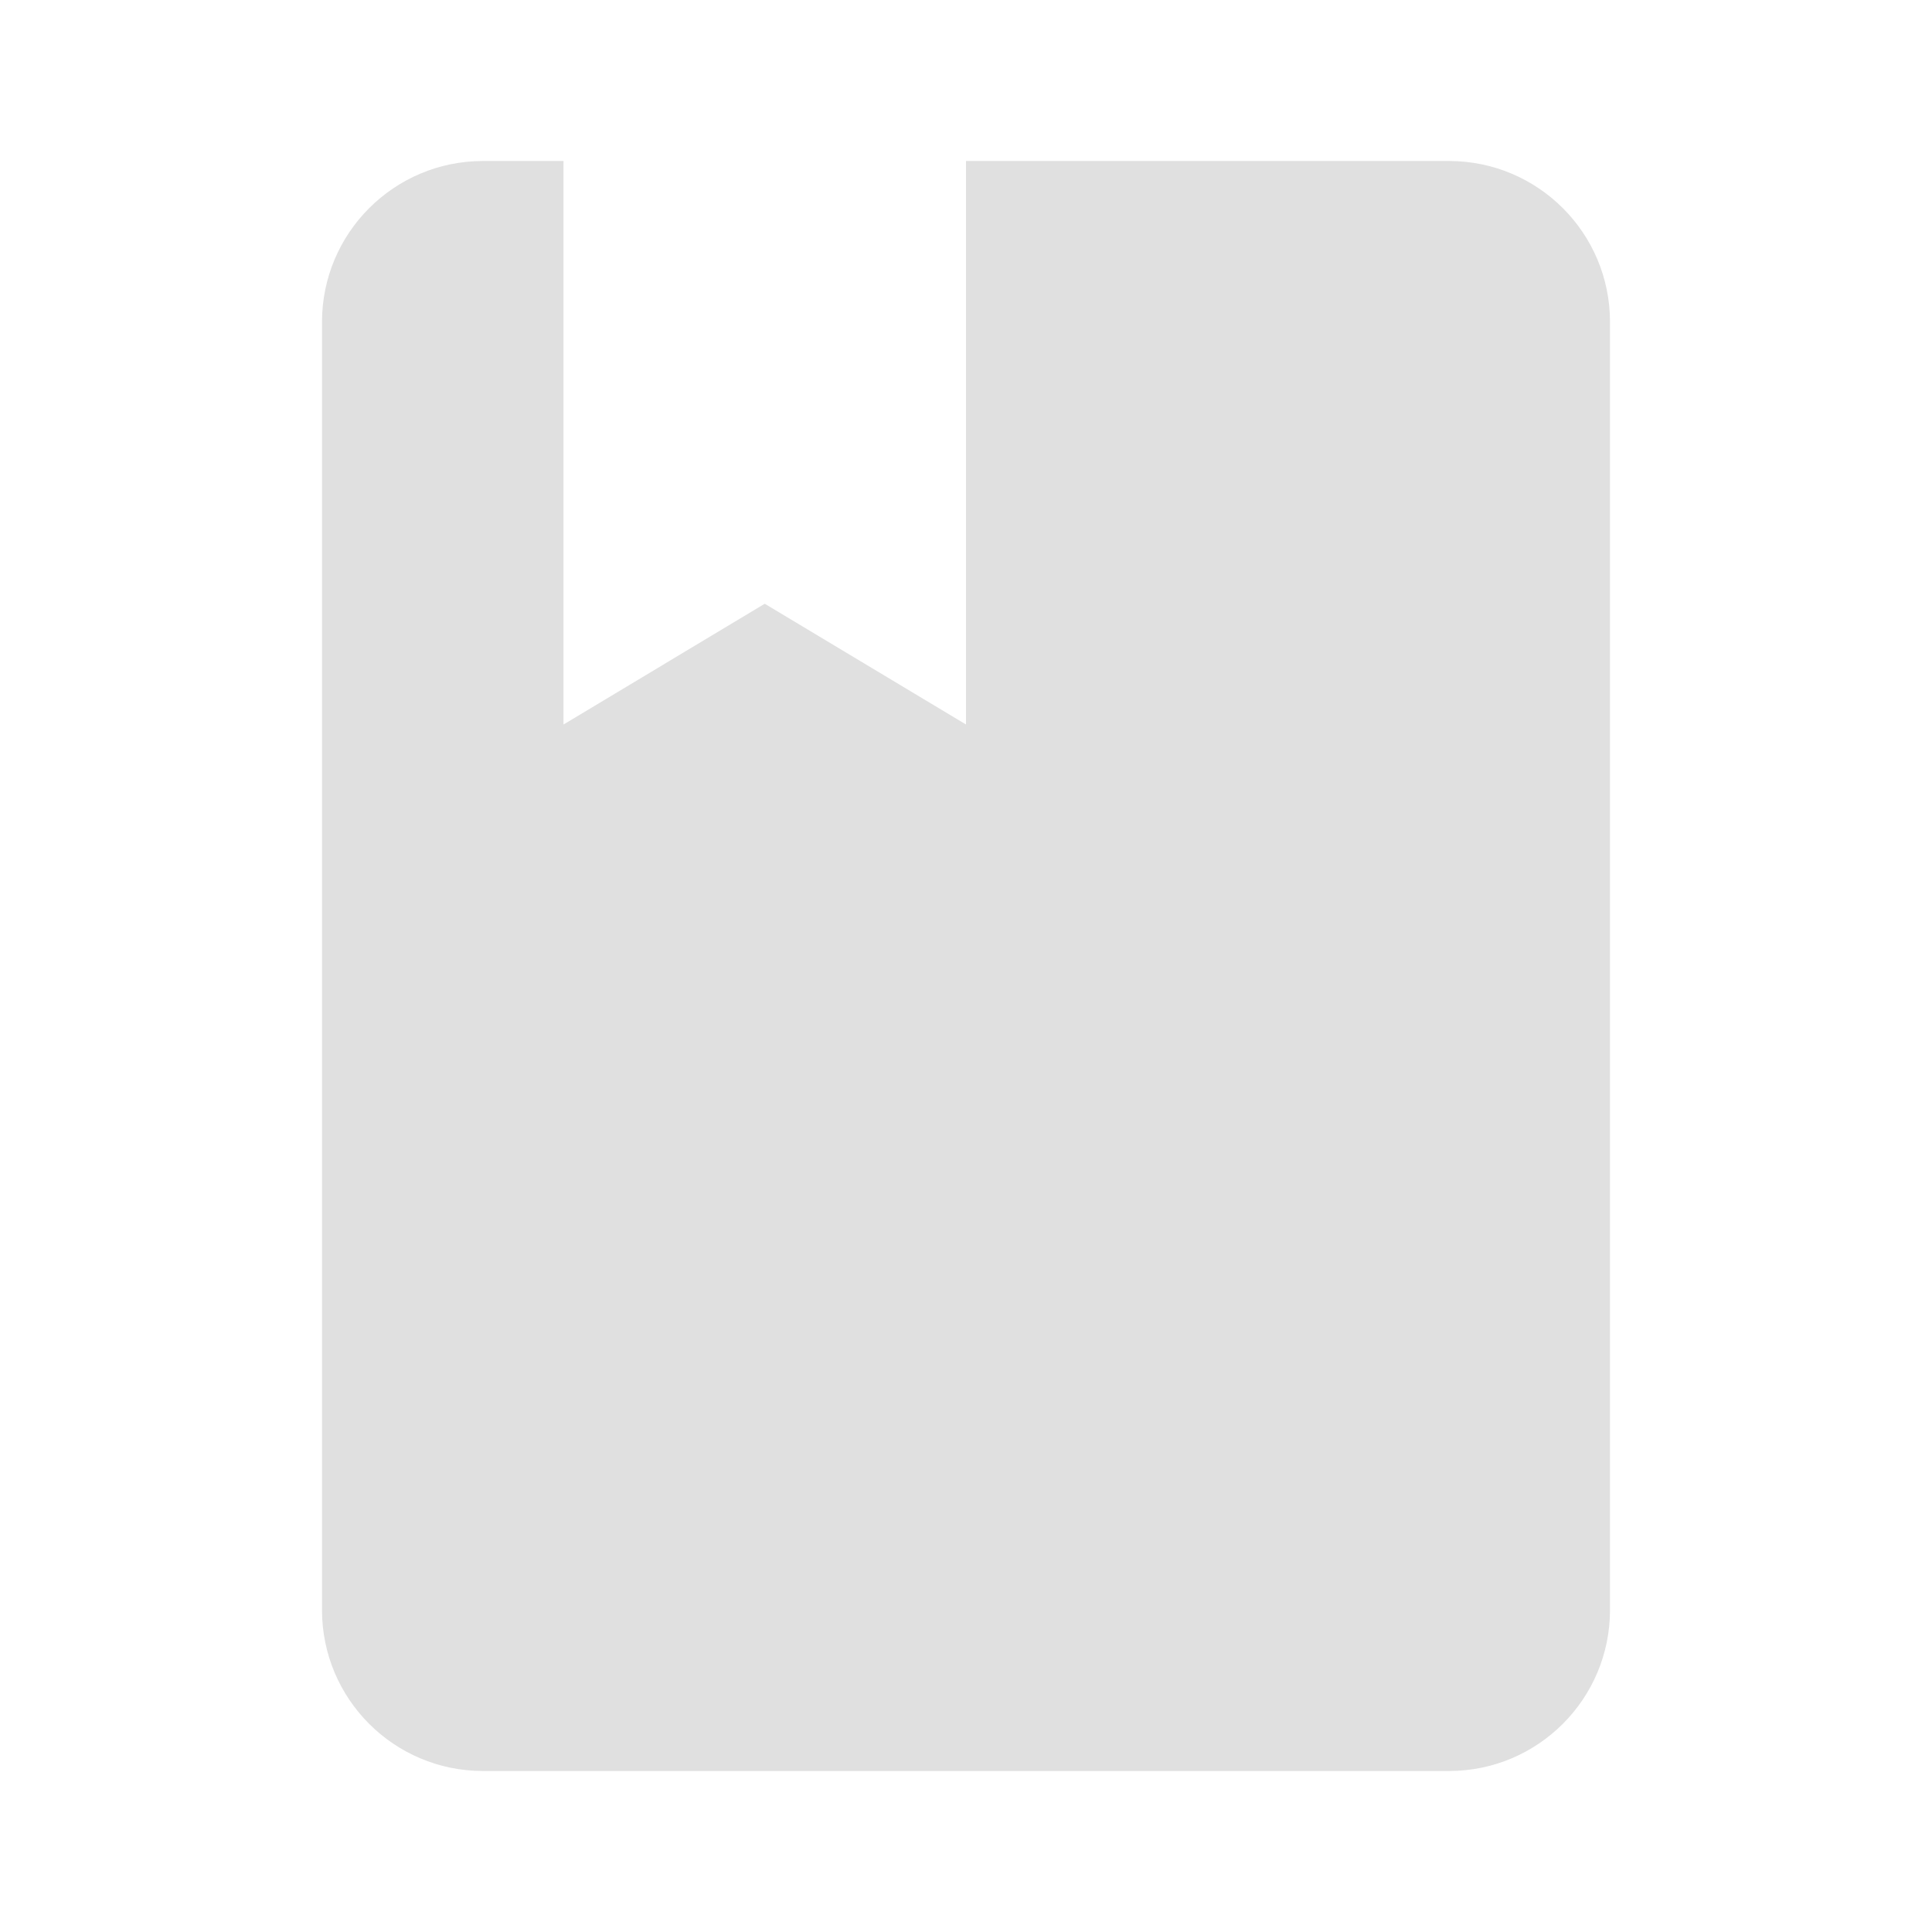
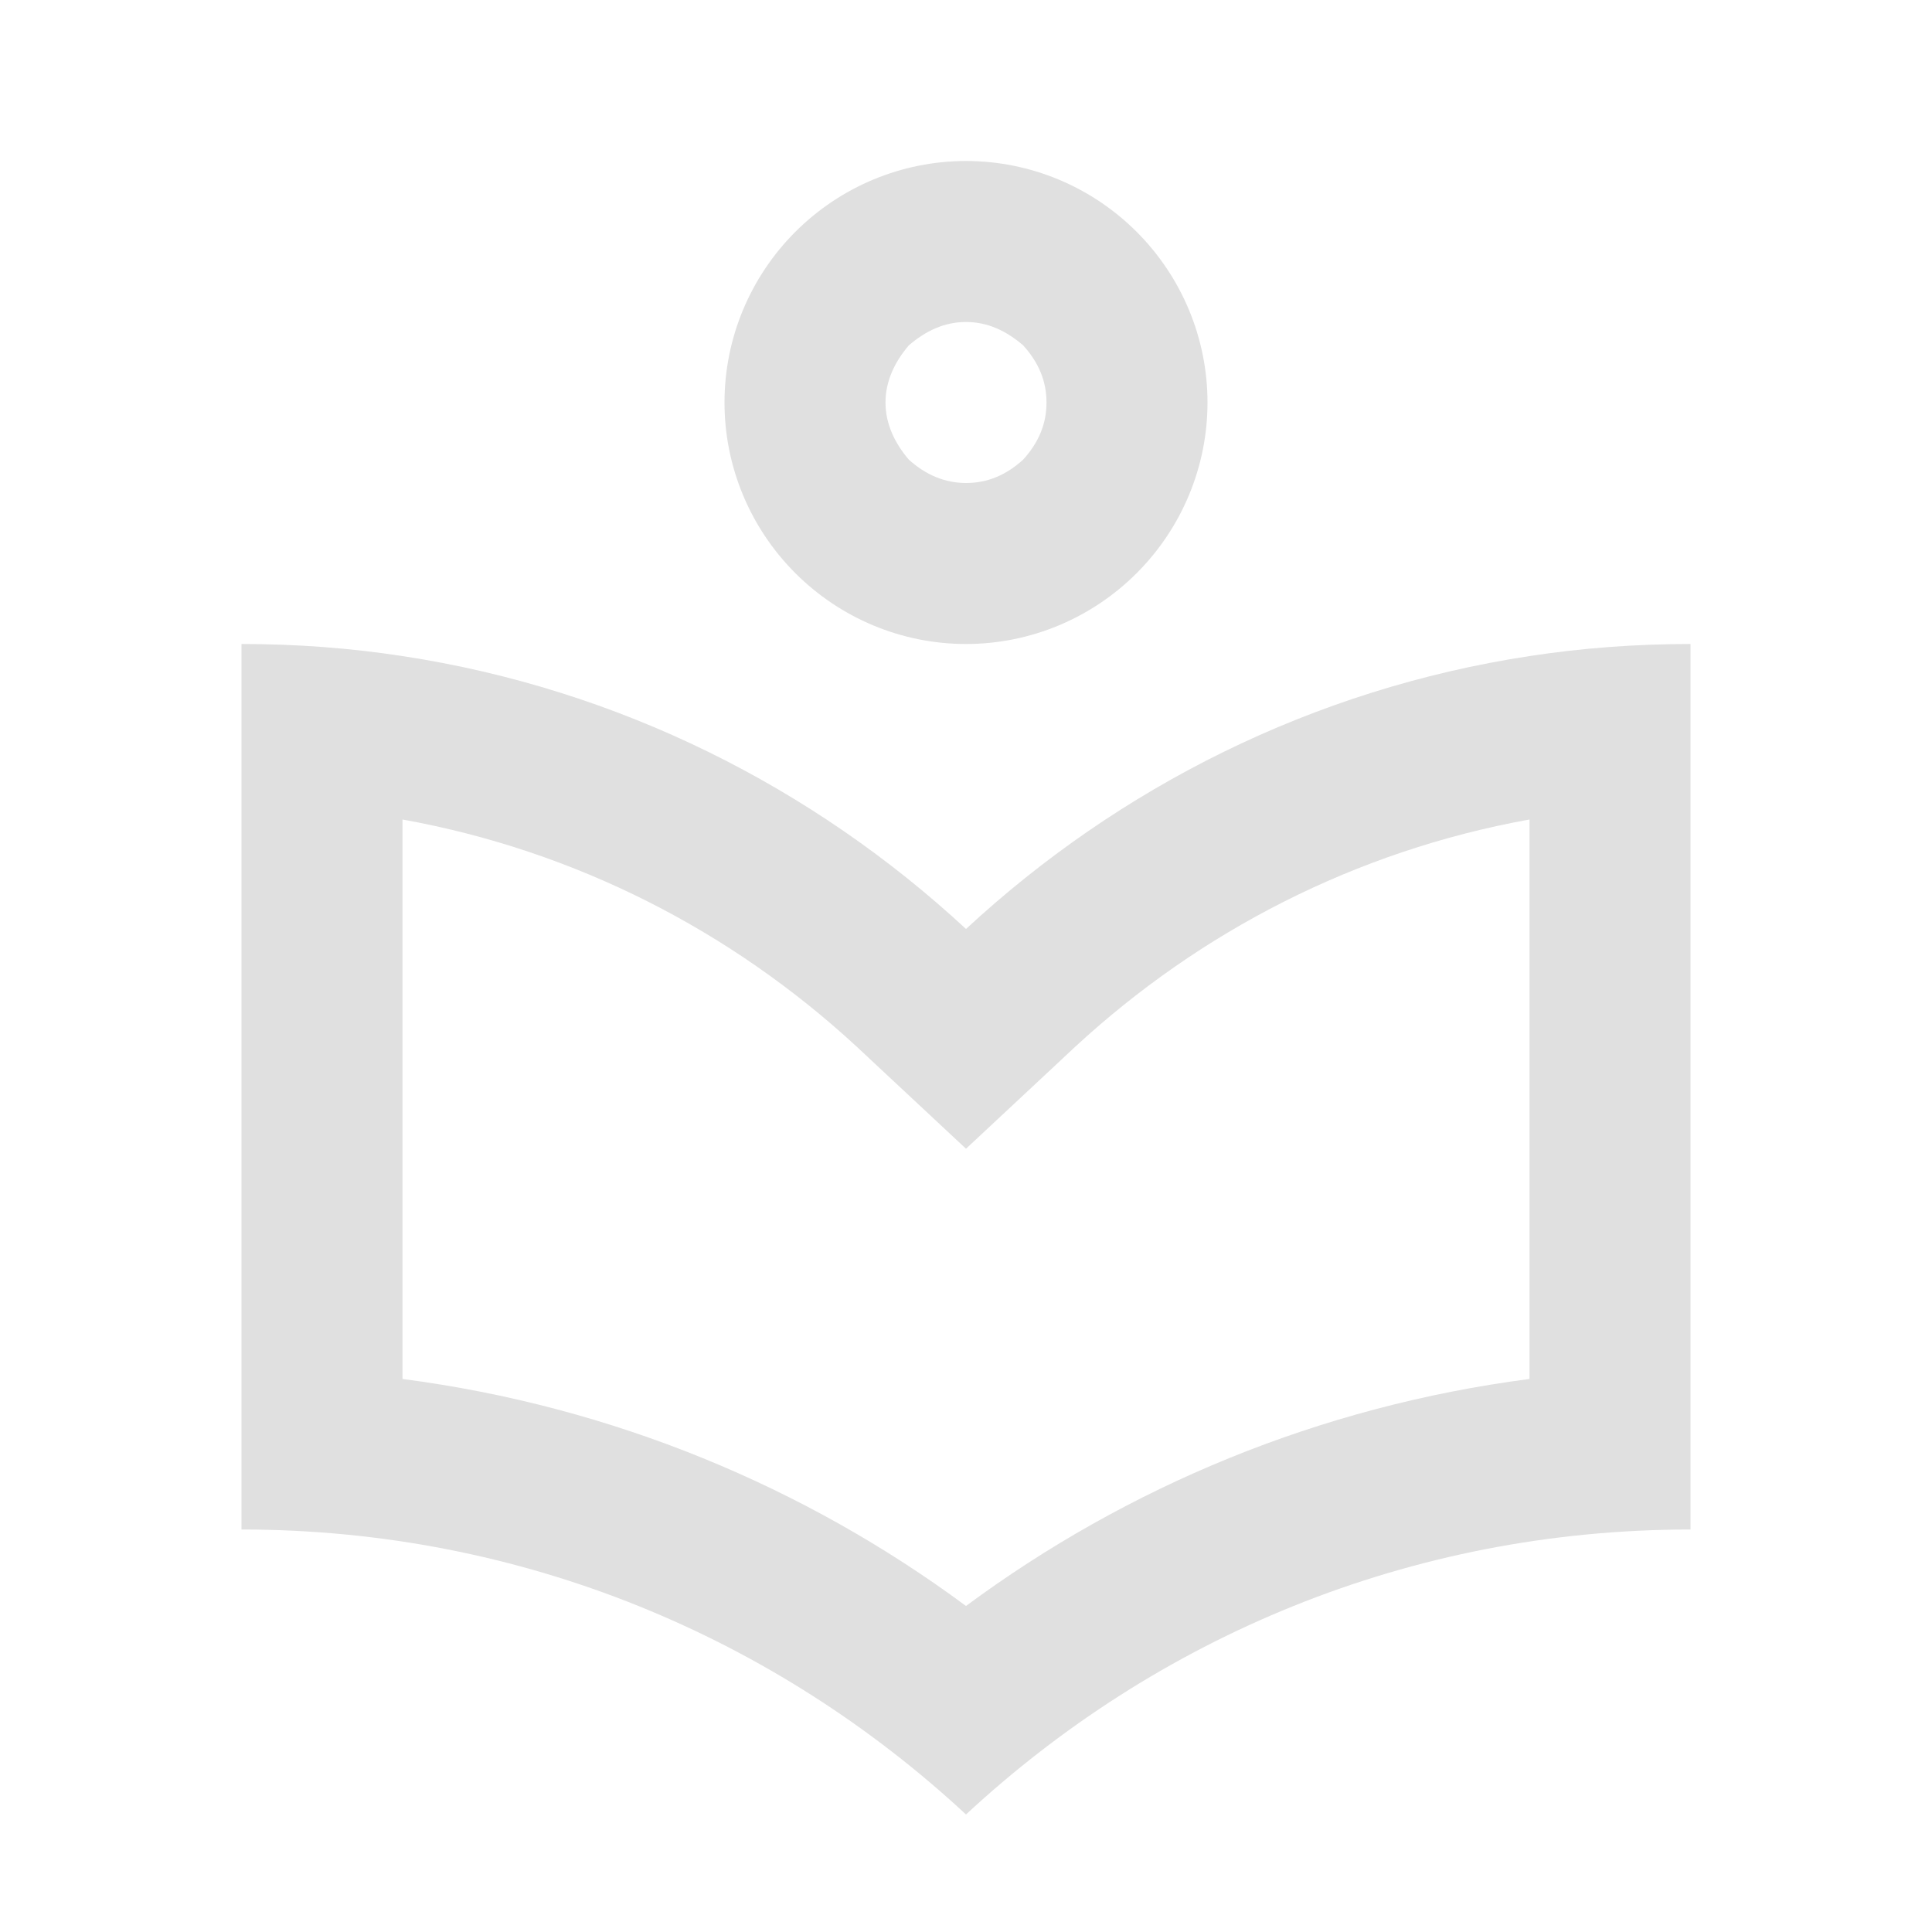
- <svg xmlns="http://www.w3.org/2000/svg" version="1.1" width="24" height="24" viewBox="0 0 24 24" fill="#e0e0e0">
-   <path d="M18,22A2,2 0 0,0 20,20V4C20,2.89 19.1,2 18,2H12V9L9.5,7.5L7,9V2H6A2,2 0 0,0 4,4V20A2,2 0 0,0 6,22H18Z" />
+ <svg xmlns="http://www.w3.org/2000/svg" viewBox="0 0 24 24" fill="#e0e0e0">
+   <path d="M12 14.27L10.64 13C9.09 11.57 7.16 10.57 5 10.18V17.13C7.61 17.47 10 18.47 12 19.95C14 18.47 16.39 17.47 19 17.13V10.18C16.84 10.57 14.91 11.57 13.36 13M19 8.15C19.65 8.05 20.32 8 21 8V19C17.5 19 14.36 20.35 12 22.54C9.64 20.35 6.5 19 3 19V8C3.68 8 4.35 8.05 5 8.15C7.69 8.56 10.1 9.78 12 11.54C13.9 9.78 16.31 8.56 19 8.15M12 6C12.27 6 12.5 5.9 12.71 5.71C12.9 5.5 13 5.27 13 5S12.9 4.5 12.71 4.29C12.5 4.11 12.27 4 12 4S11.5 4.11 11.29 4.29C11.11 4.5 11 4.74 11 5S11.11 5.5 11.29 5.71C11.5 5.9 11.74 6 12 6M14.12 7.12C13.56 7.68 12.8 8 12 8S10.44 7.68 9.88 7.12C9.32 6.56 9 5.8 9 5S9.32 3.44 9.88 2.88C10.44 2.32 11.2 2 12 2S13.56 2.32 14.12 2.88 15 4.2 15 5 14.68 6.56 14.12 7.12Z" />
</svg>
